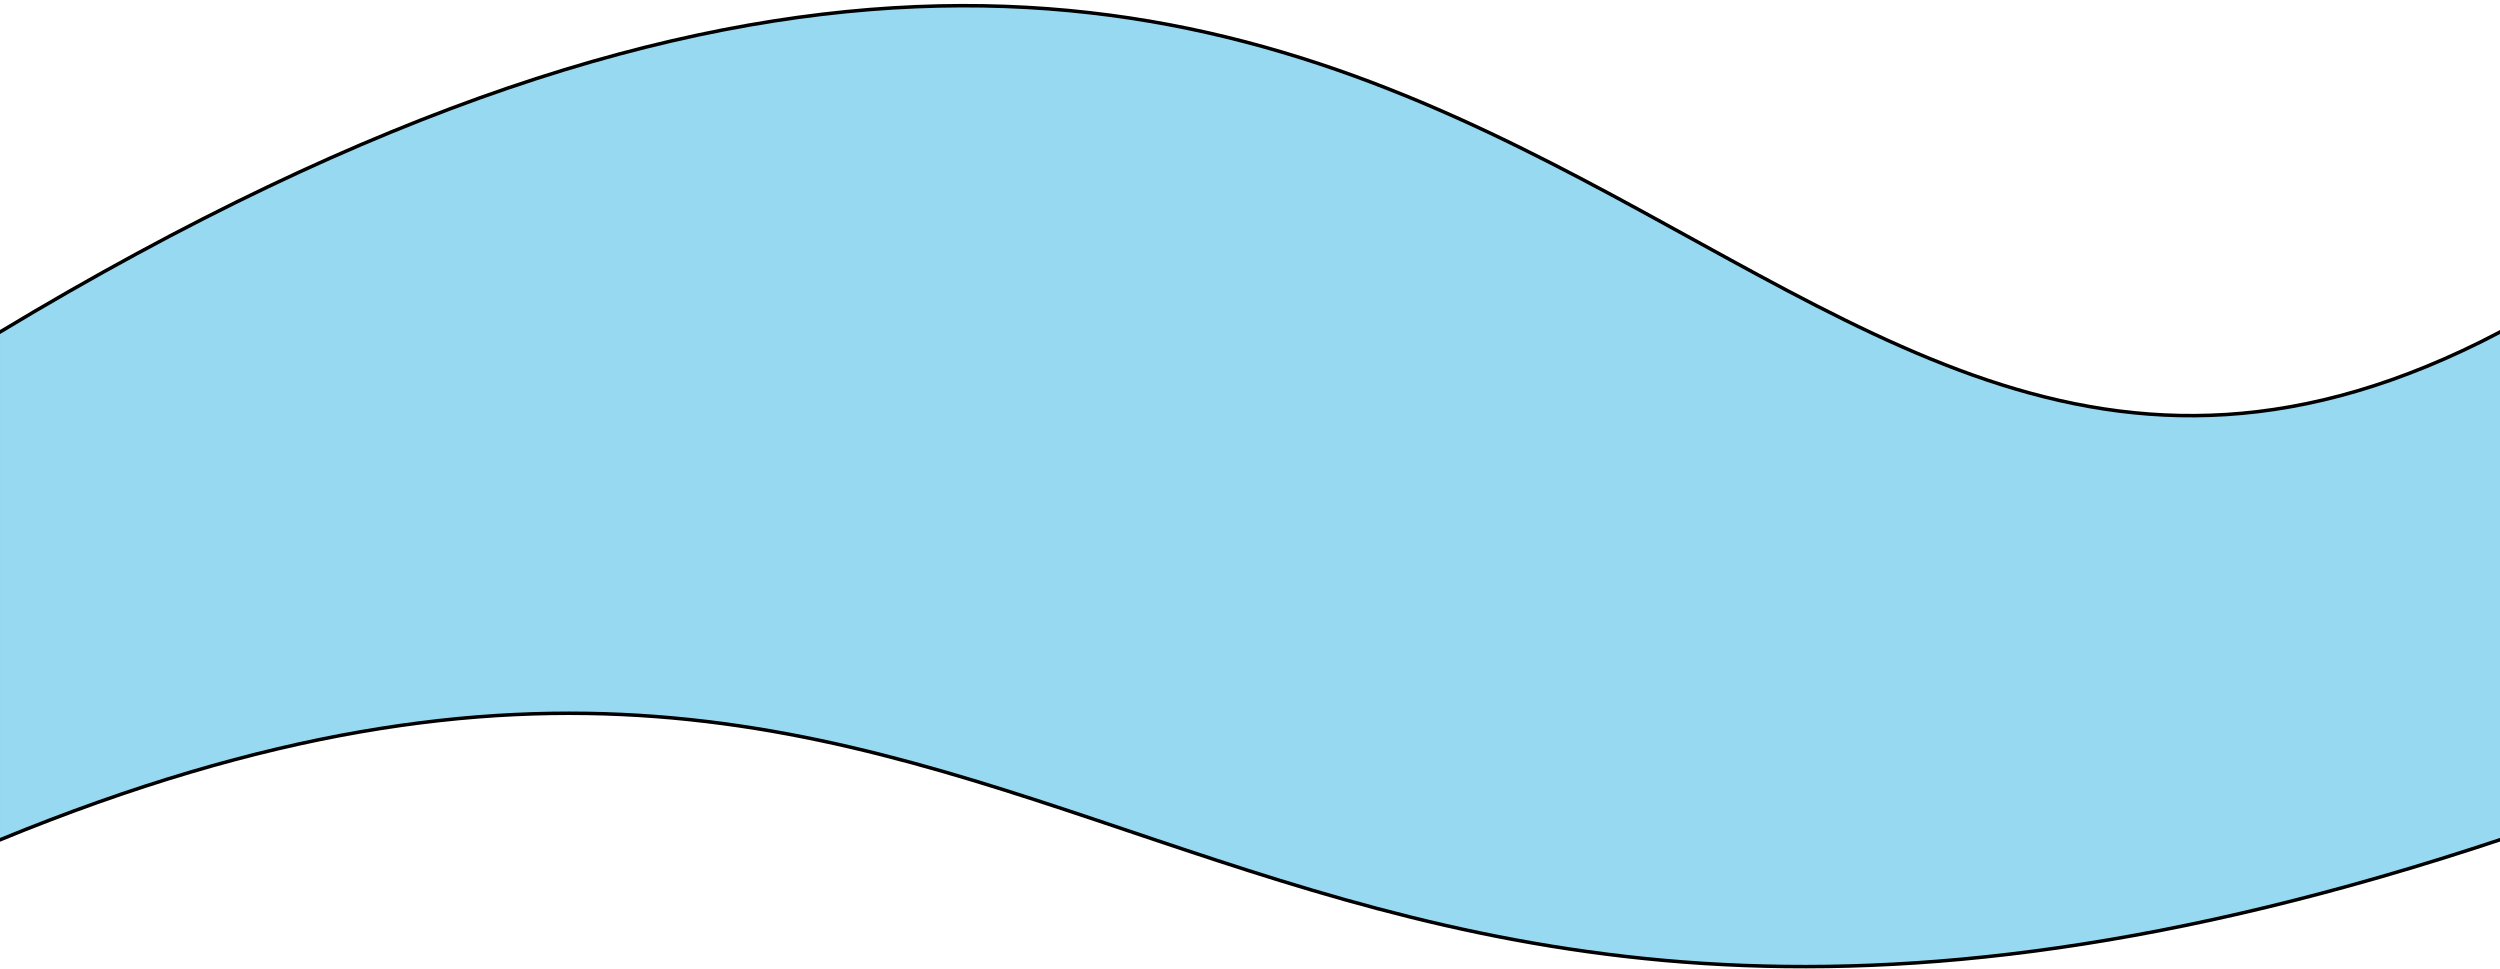
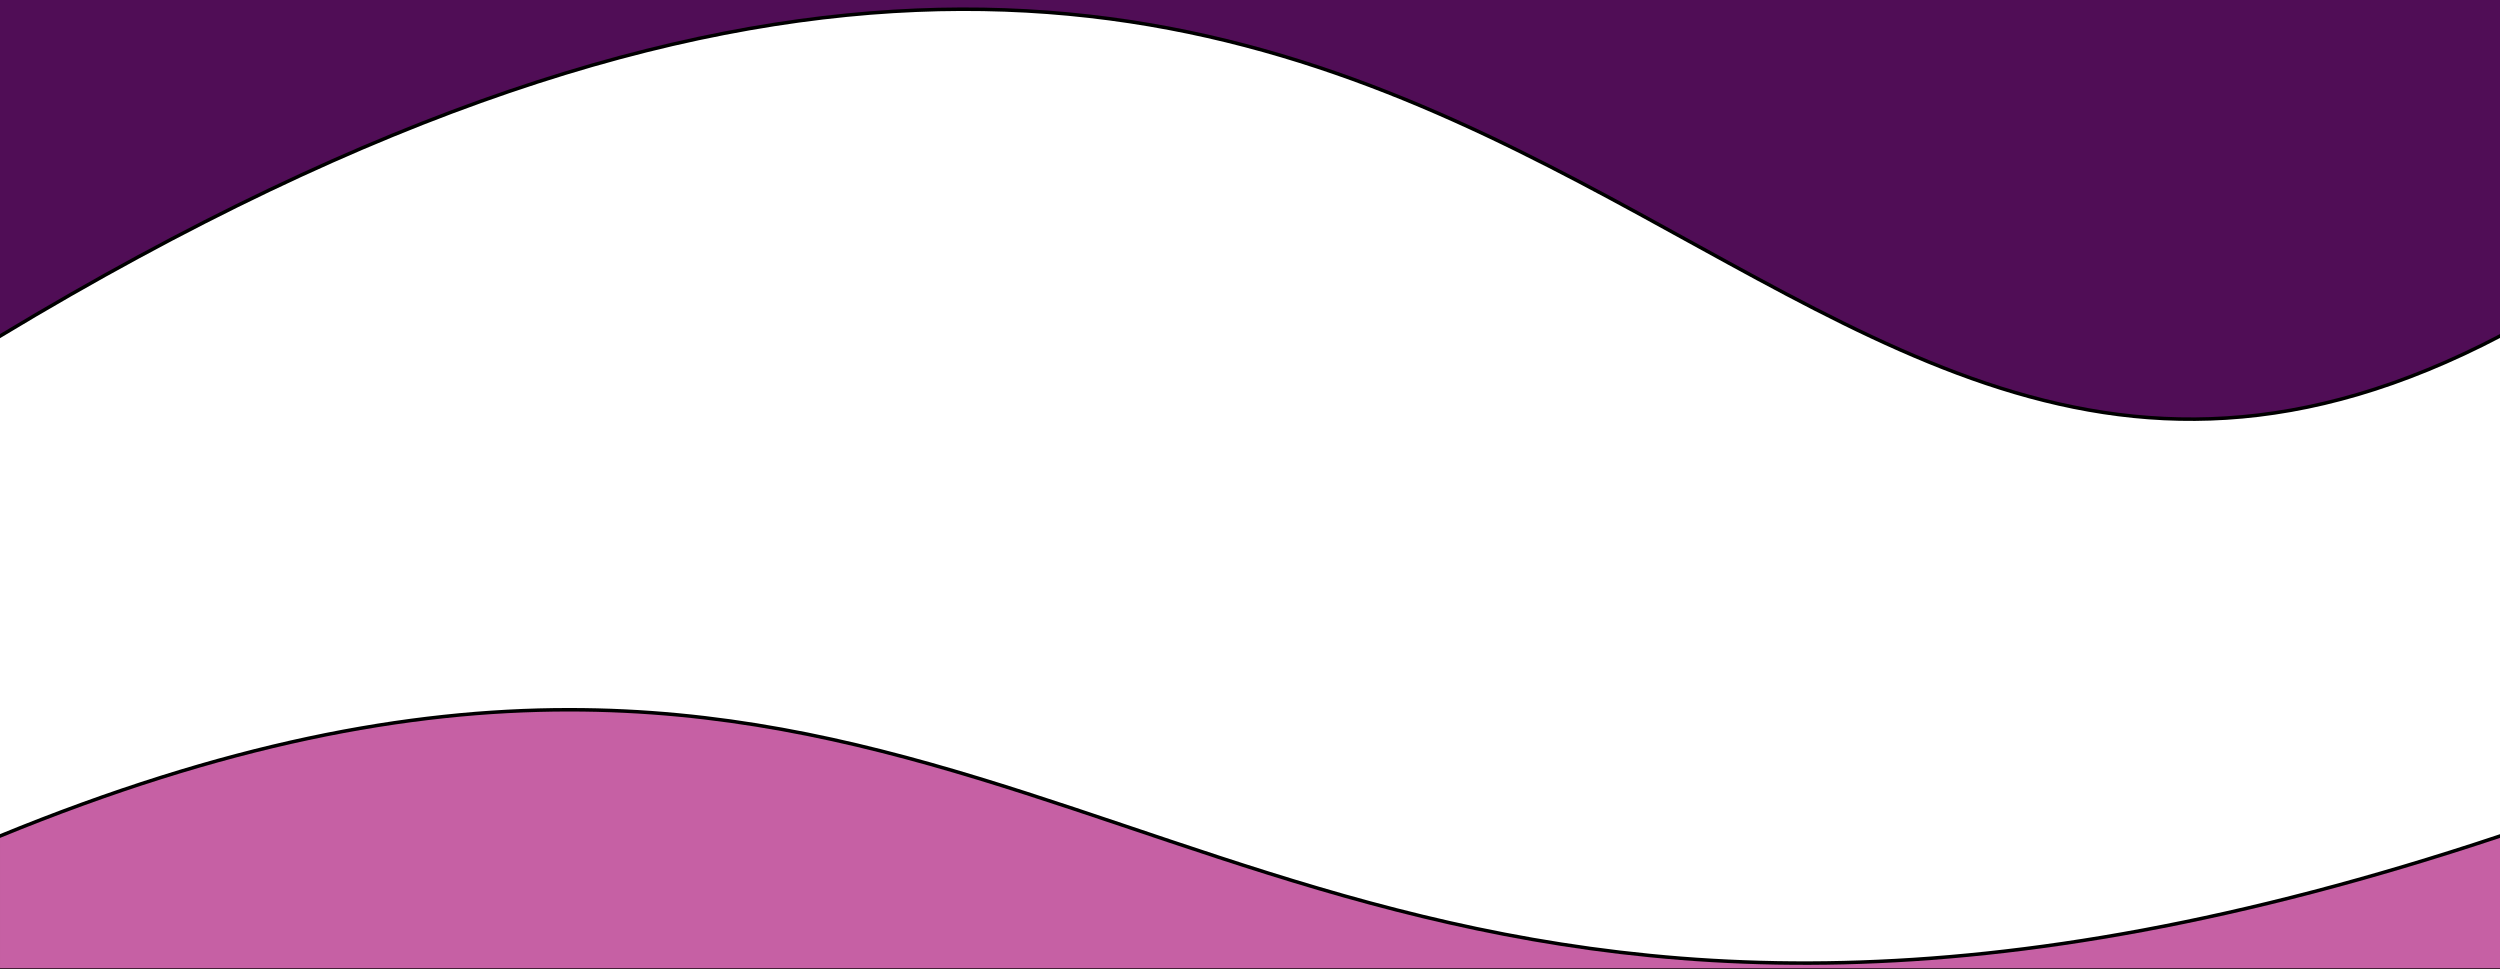
<svg xmlns="http://www.w3.org/2000/svg" width="1420" height="550" viewBox="0 0 375.708 145.521" version="1.1" id="svg8">
  <defs id="defs2" />
  <g id="layer1" transform="translate(329.5952,-165.9262)">
-     <path style="fill:#97d9f1;fill-opacity:1;stroke:#000000;stroke-width:1.058;stroke-linecap:butt;stroke-linejoin:miter;stroke-miterlimit:4;stroke-dasharray:none;stroke-opacity:1;paint-order:stroke fill markers" d="m -329.595,216.128 c 227.028,-136.849 256.301,62.599 375.708,0 v 75.721 c -198.229,66.033 -215.107,-65.864 -375.708,0 z" id="path826" />
+     <path style="opacity:1;vector-effect:none;fill:#500d56;fill-opacity:1;stroke:#000000;stroke-width:4;stroke-linecap:butt;stroke-linejoin:miter;stroke-miterlimit:4;stroke-dasharray:none;stroke-dashoffset:0;stroke-opacity:1;paint-order:stroke fill markers;font-variant-east_asian:normal" d="M 0 0 L 0 189.74 C 858.059 -327.483 968.696 426.337 1420 189.74 L 1420 0 L 0 0 z " transform="matrix(0.2645833,0,0,0.2645833,-329.5952,165.9262)" id="rect818" />
+     <path style="opacity:1;vector-effect:none;fill:#c660a4;fill-opacity:1;stroke:#000000;stroke-width:4;stroke-linecap:butt;stroke-linejoin:miter;stroke-miterlimit:4;stroke-dasharray:none;stroke-dashoffset:0;stroke-opacity:1;paint-order:stroke fill markers;font-variant-east_asian:normal" d="M 323.137 404.137 C 231.906 404.169 128.038 423.422 0 475.932 L 0 550 L 1420 550 L 1420 475.932 C 828.825 672.86 664.406 404.018 323.137 404.137 z " transform="matrix(0.2645833,0,0,0.2645833,-329.5952,165.9262)" id="rect825" />
  </g>
</svg>
